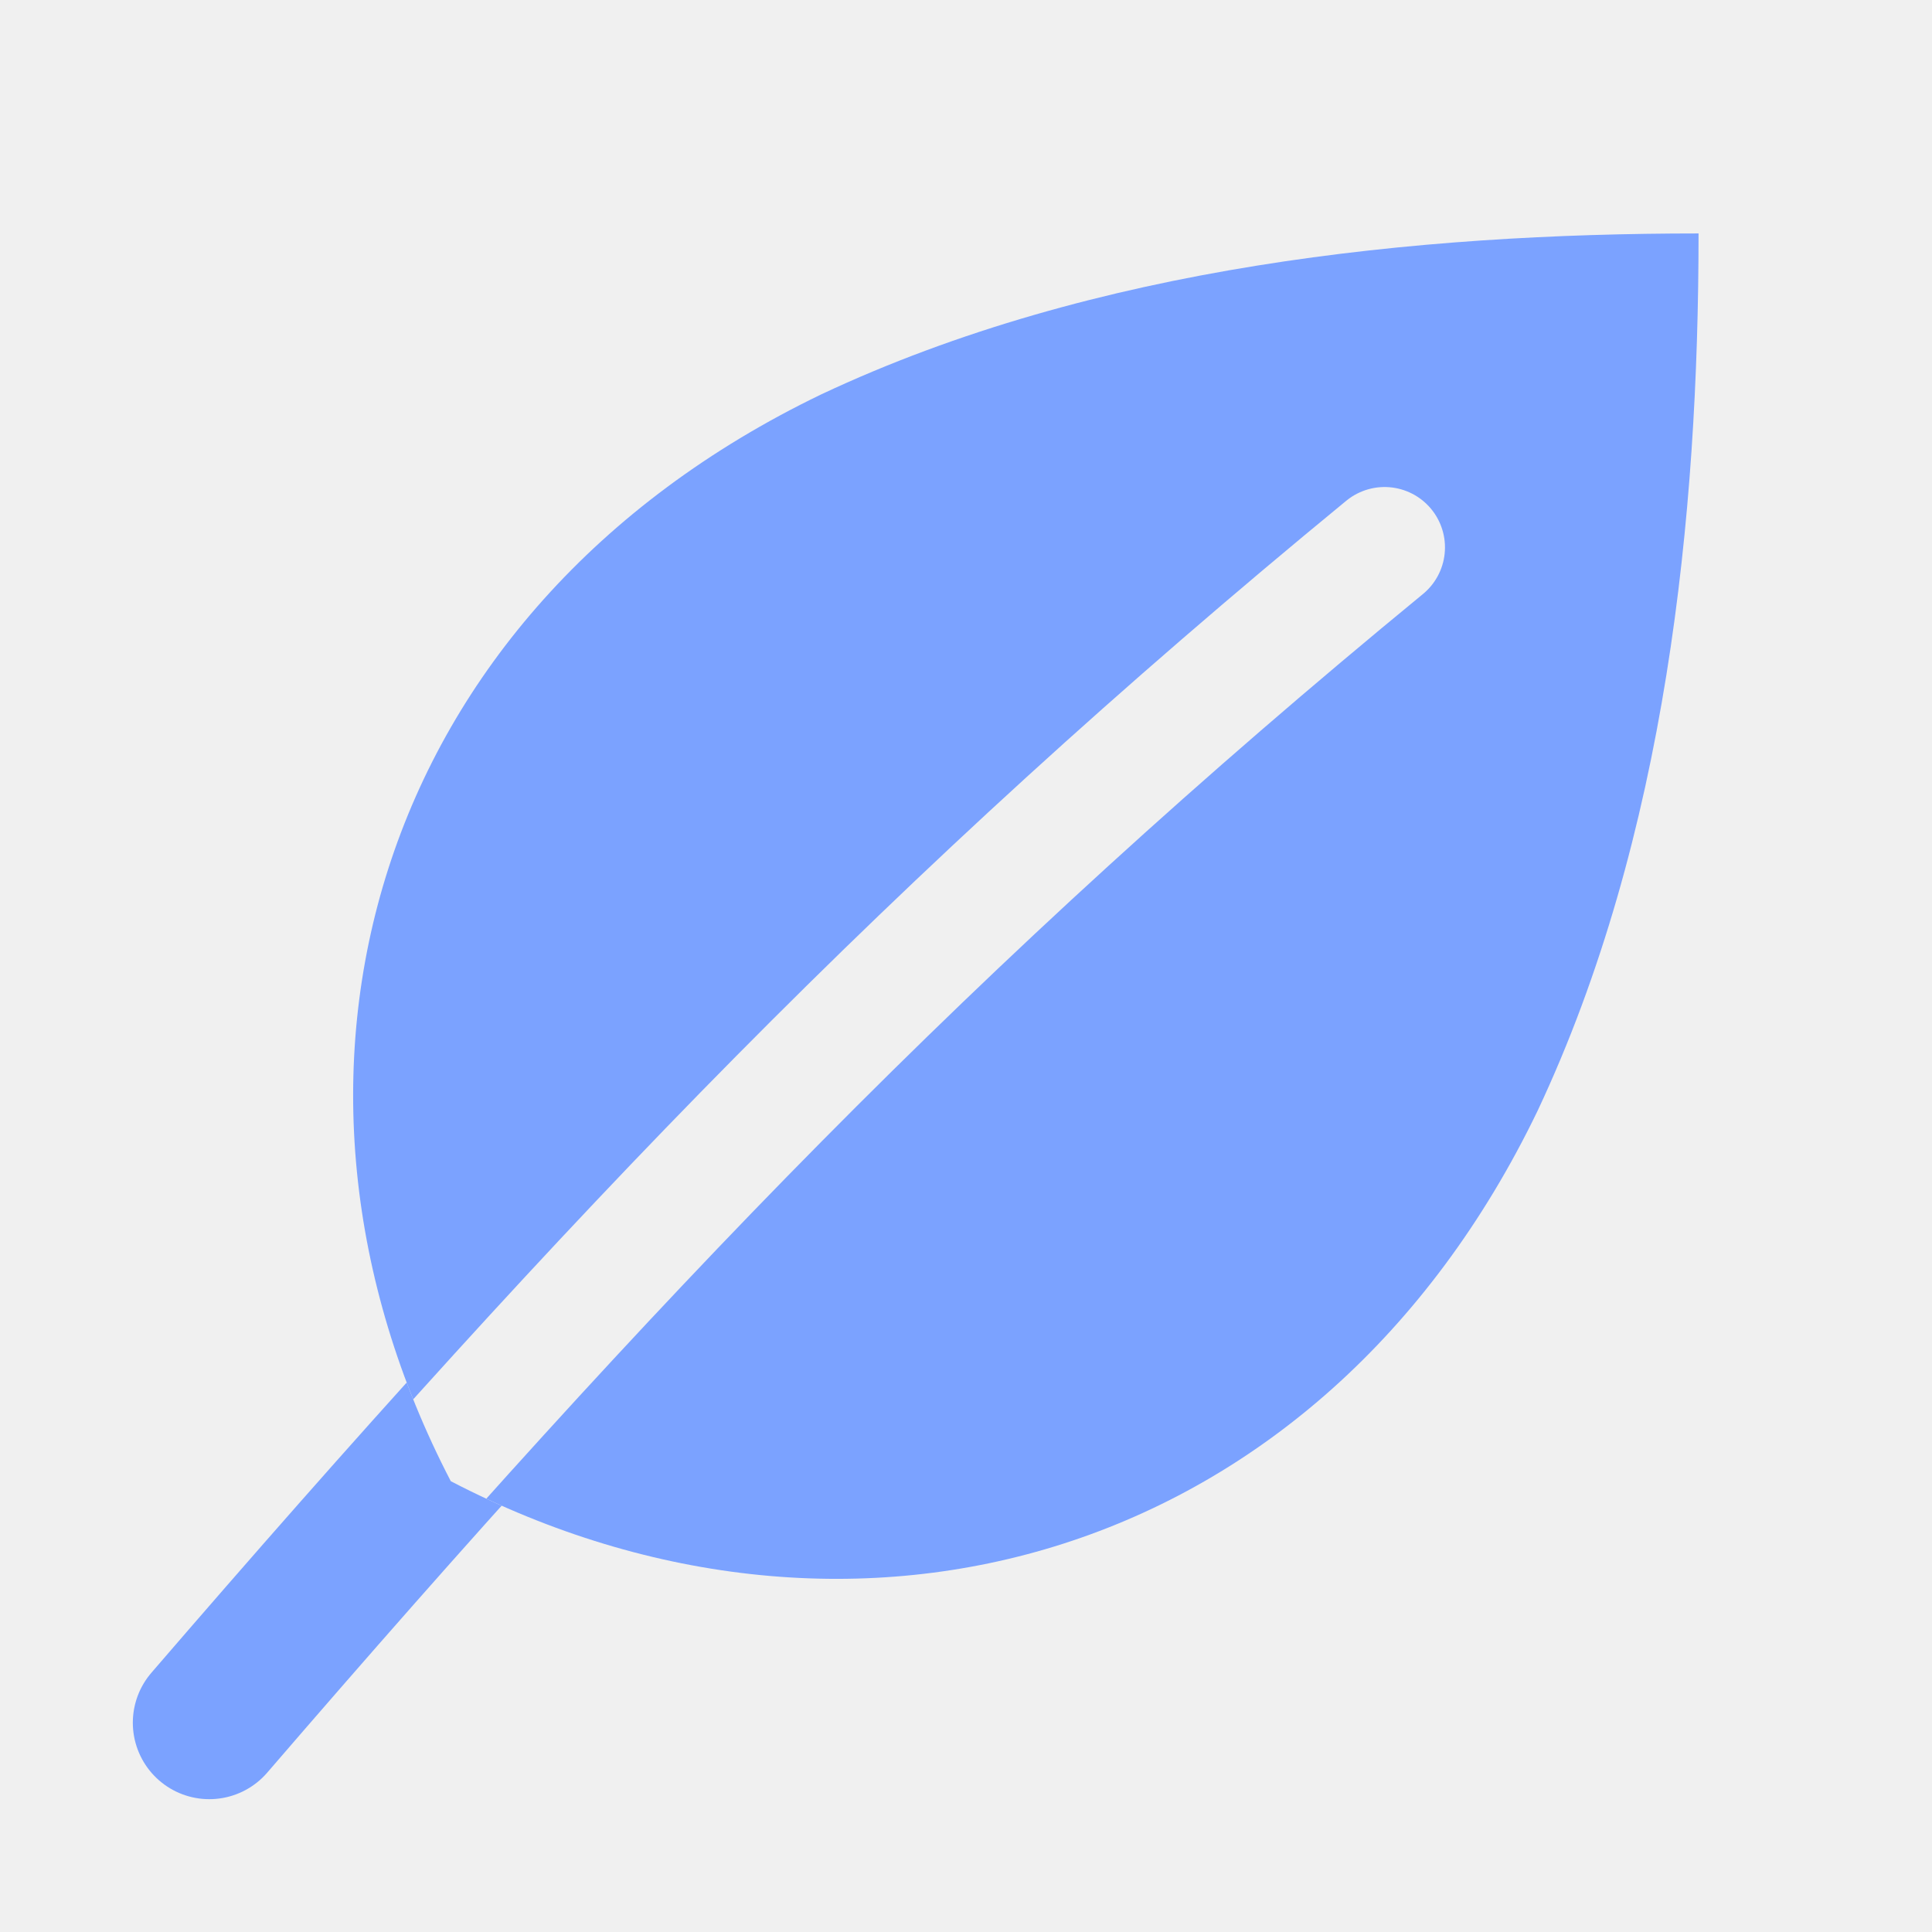
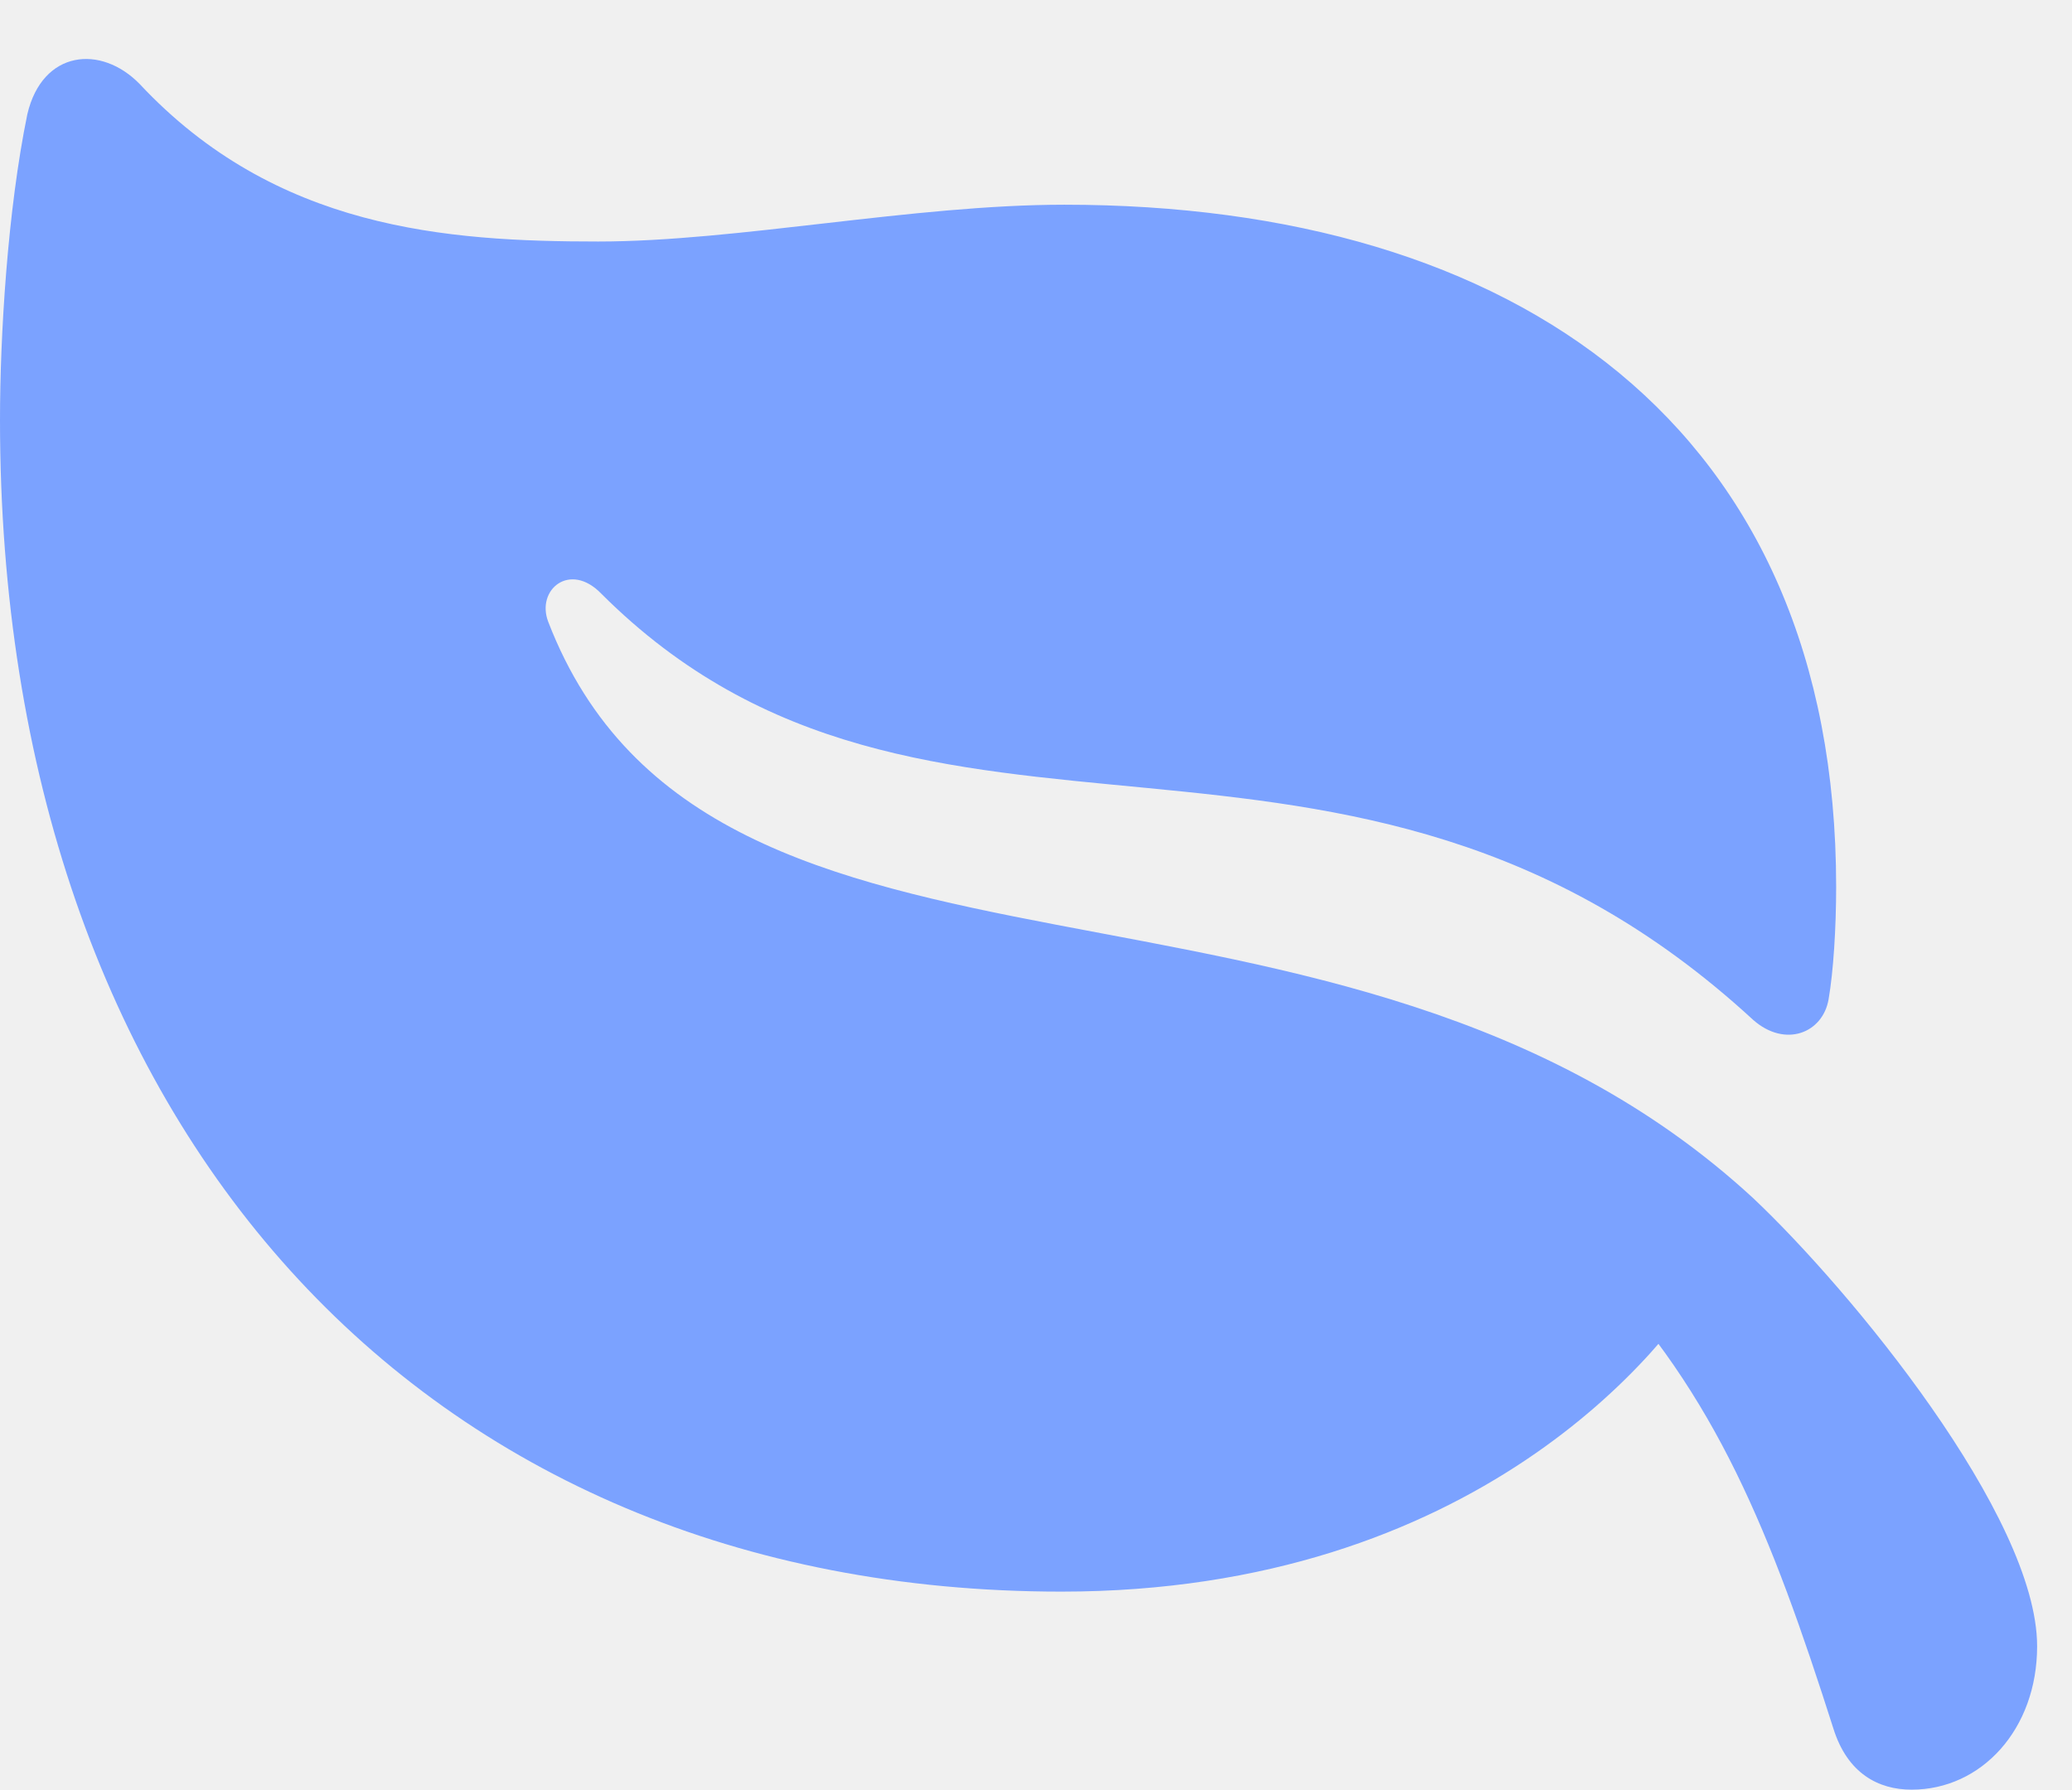
- <svg xmlns="http://www.w3.org/2000/svg" width="24" height="24" viewBox="0 0 24 24" fill="none">
-   <defs>
-     <mask id="vein">
-       <rect width="24" height="24" fill="#fff" />
-       <path d="M2.6 21.4C7.6 15.6 11.6 11.4 17.2 6.8" stroke="#000" stroke-width="1.5" stroke-linecap="round" />
-     </mask>
-     <mask id="outside">
-       <rect width="24" height="24" fill="#fff" />
-       <path d="M5.6 18.4C3 13.4 4.6 7.6 10.2 4.9 13.6 3.3 17.6 2.9 21.1 2.9 21.1 6.4 20.7 10.4 19.1 13.8 16.4 19.4 10.6 21 5.6 18.4Z" fill="#000" />
-     </mask>
-   </defs>
-   <path mask="url(#vein)" d="M5.6 18.4C3 13.4 4.6 7.6 10.2 4.9 13.6 3.3 17.6 2.9 21.1 2.9 21.1 6.4 20.7 10.4 19.1 13.8 16.4 19.4 10.6 21 5.6 18.4Z" fill="#7BA2FF" />
-   <path mask="url(#outside)" d="M2.6 21.4C7.6 15.6 11.6 11.4 17.2 6.8" stroke="#7BA2FF" stroke-width="1.9" stroke-linecap="round" />
+ <svg xmlns="http://www.w3.org/2000/svg" width="21.445" height="18.525" viewBox="0 0 21.445 18.525" fill="none">
+   <path d="M0.283 1.182C0.078 2.178 0 3.477 0 4.346C0 11.65 4.346 16.475 10.986 16.475C15.264 16.475 17.275 13.955 17.715 13.145L16.494 13.115C17.764 14.443 18.33 15.869 18.975 17.891C19.121 18.359 19.443 18.525 19.785 18.525C20.508 18.525 21.084 17.9 21.084 17.041C21.084 15.693 19.15 13.35 18.145 12.402C13.867 8.457 7.354 10.791 5.674 6.436C5.547 6.104 5.898 5.811 6.221 6.143C9.59 9.512 13.926 6.67 18.145 10.557C18.477 10.85 18.867 10.693 18.926 10.342C18.975 10.059 19.004 9.609 19.004 9.18C19.004 4.414 15.684 2.119 11.016 2.119C9.453 2.119 7.627 2.5 6.191 2.5C4.619 2.5 2.852 2.373 1.445 0.869C1.045 0.459 0.439 0.518 0.283 1.182Z" fill="#7BA2FF" />
</svg>
